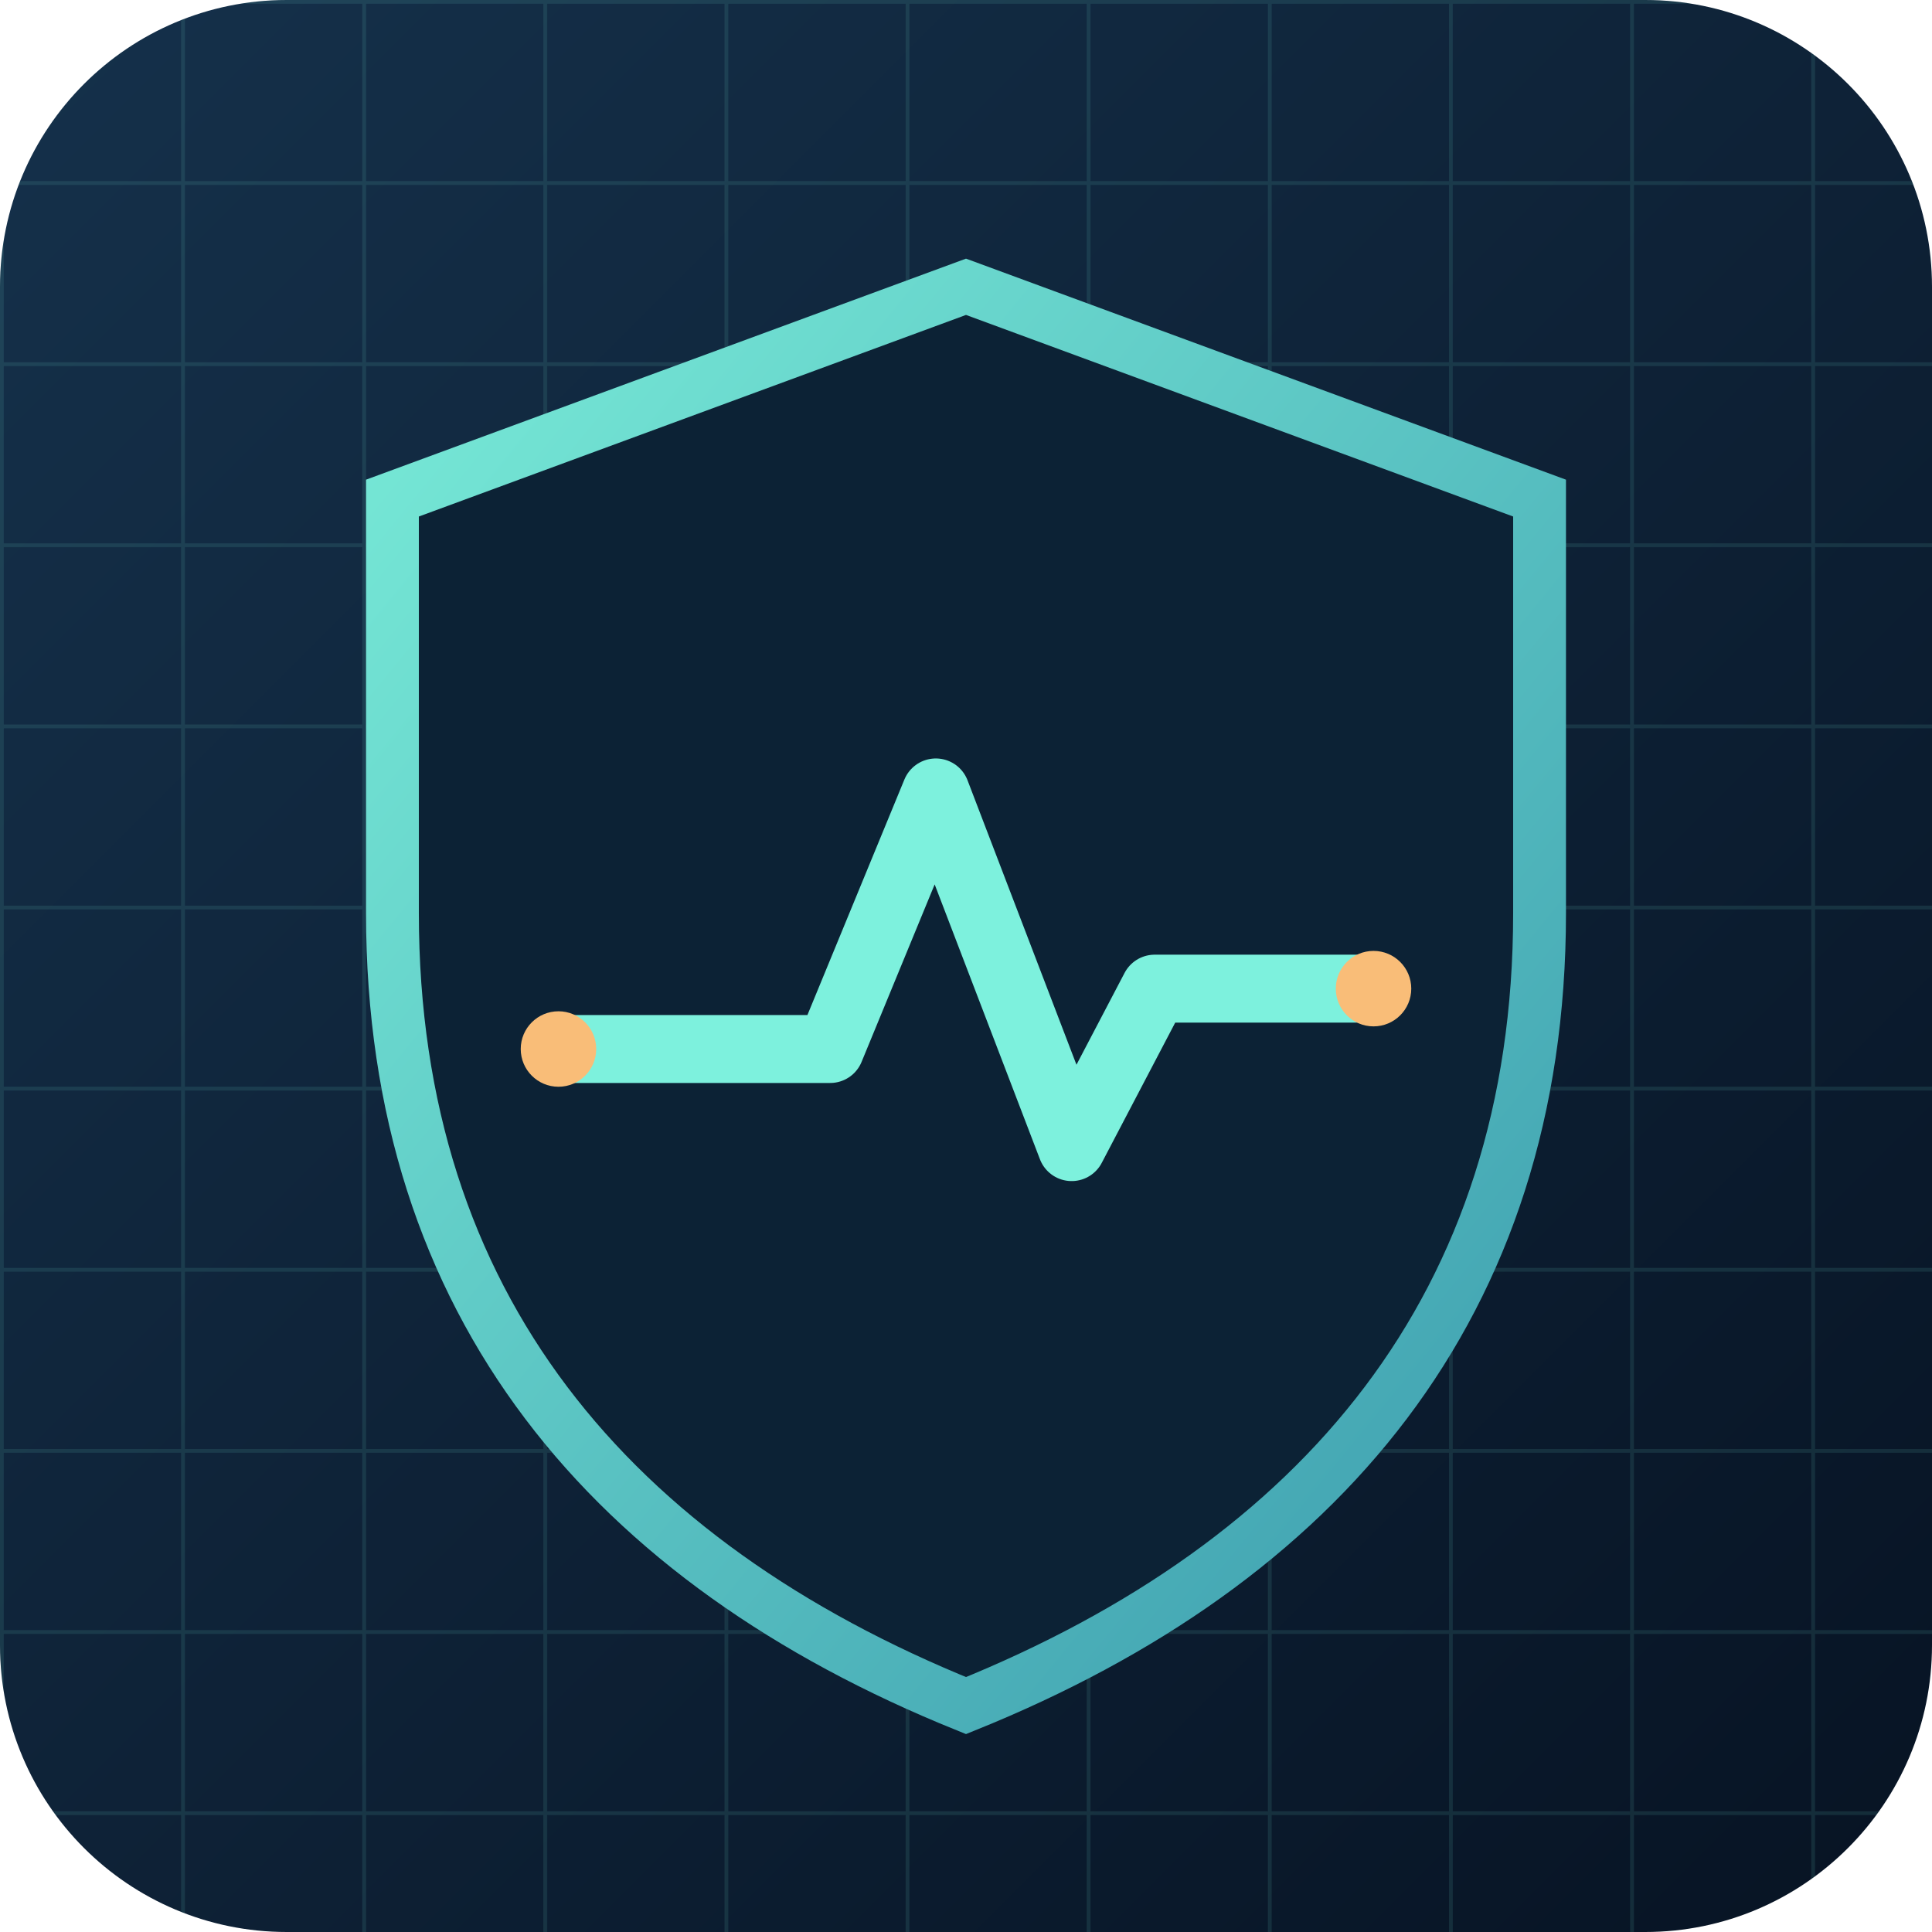
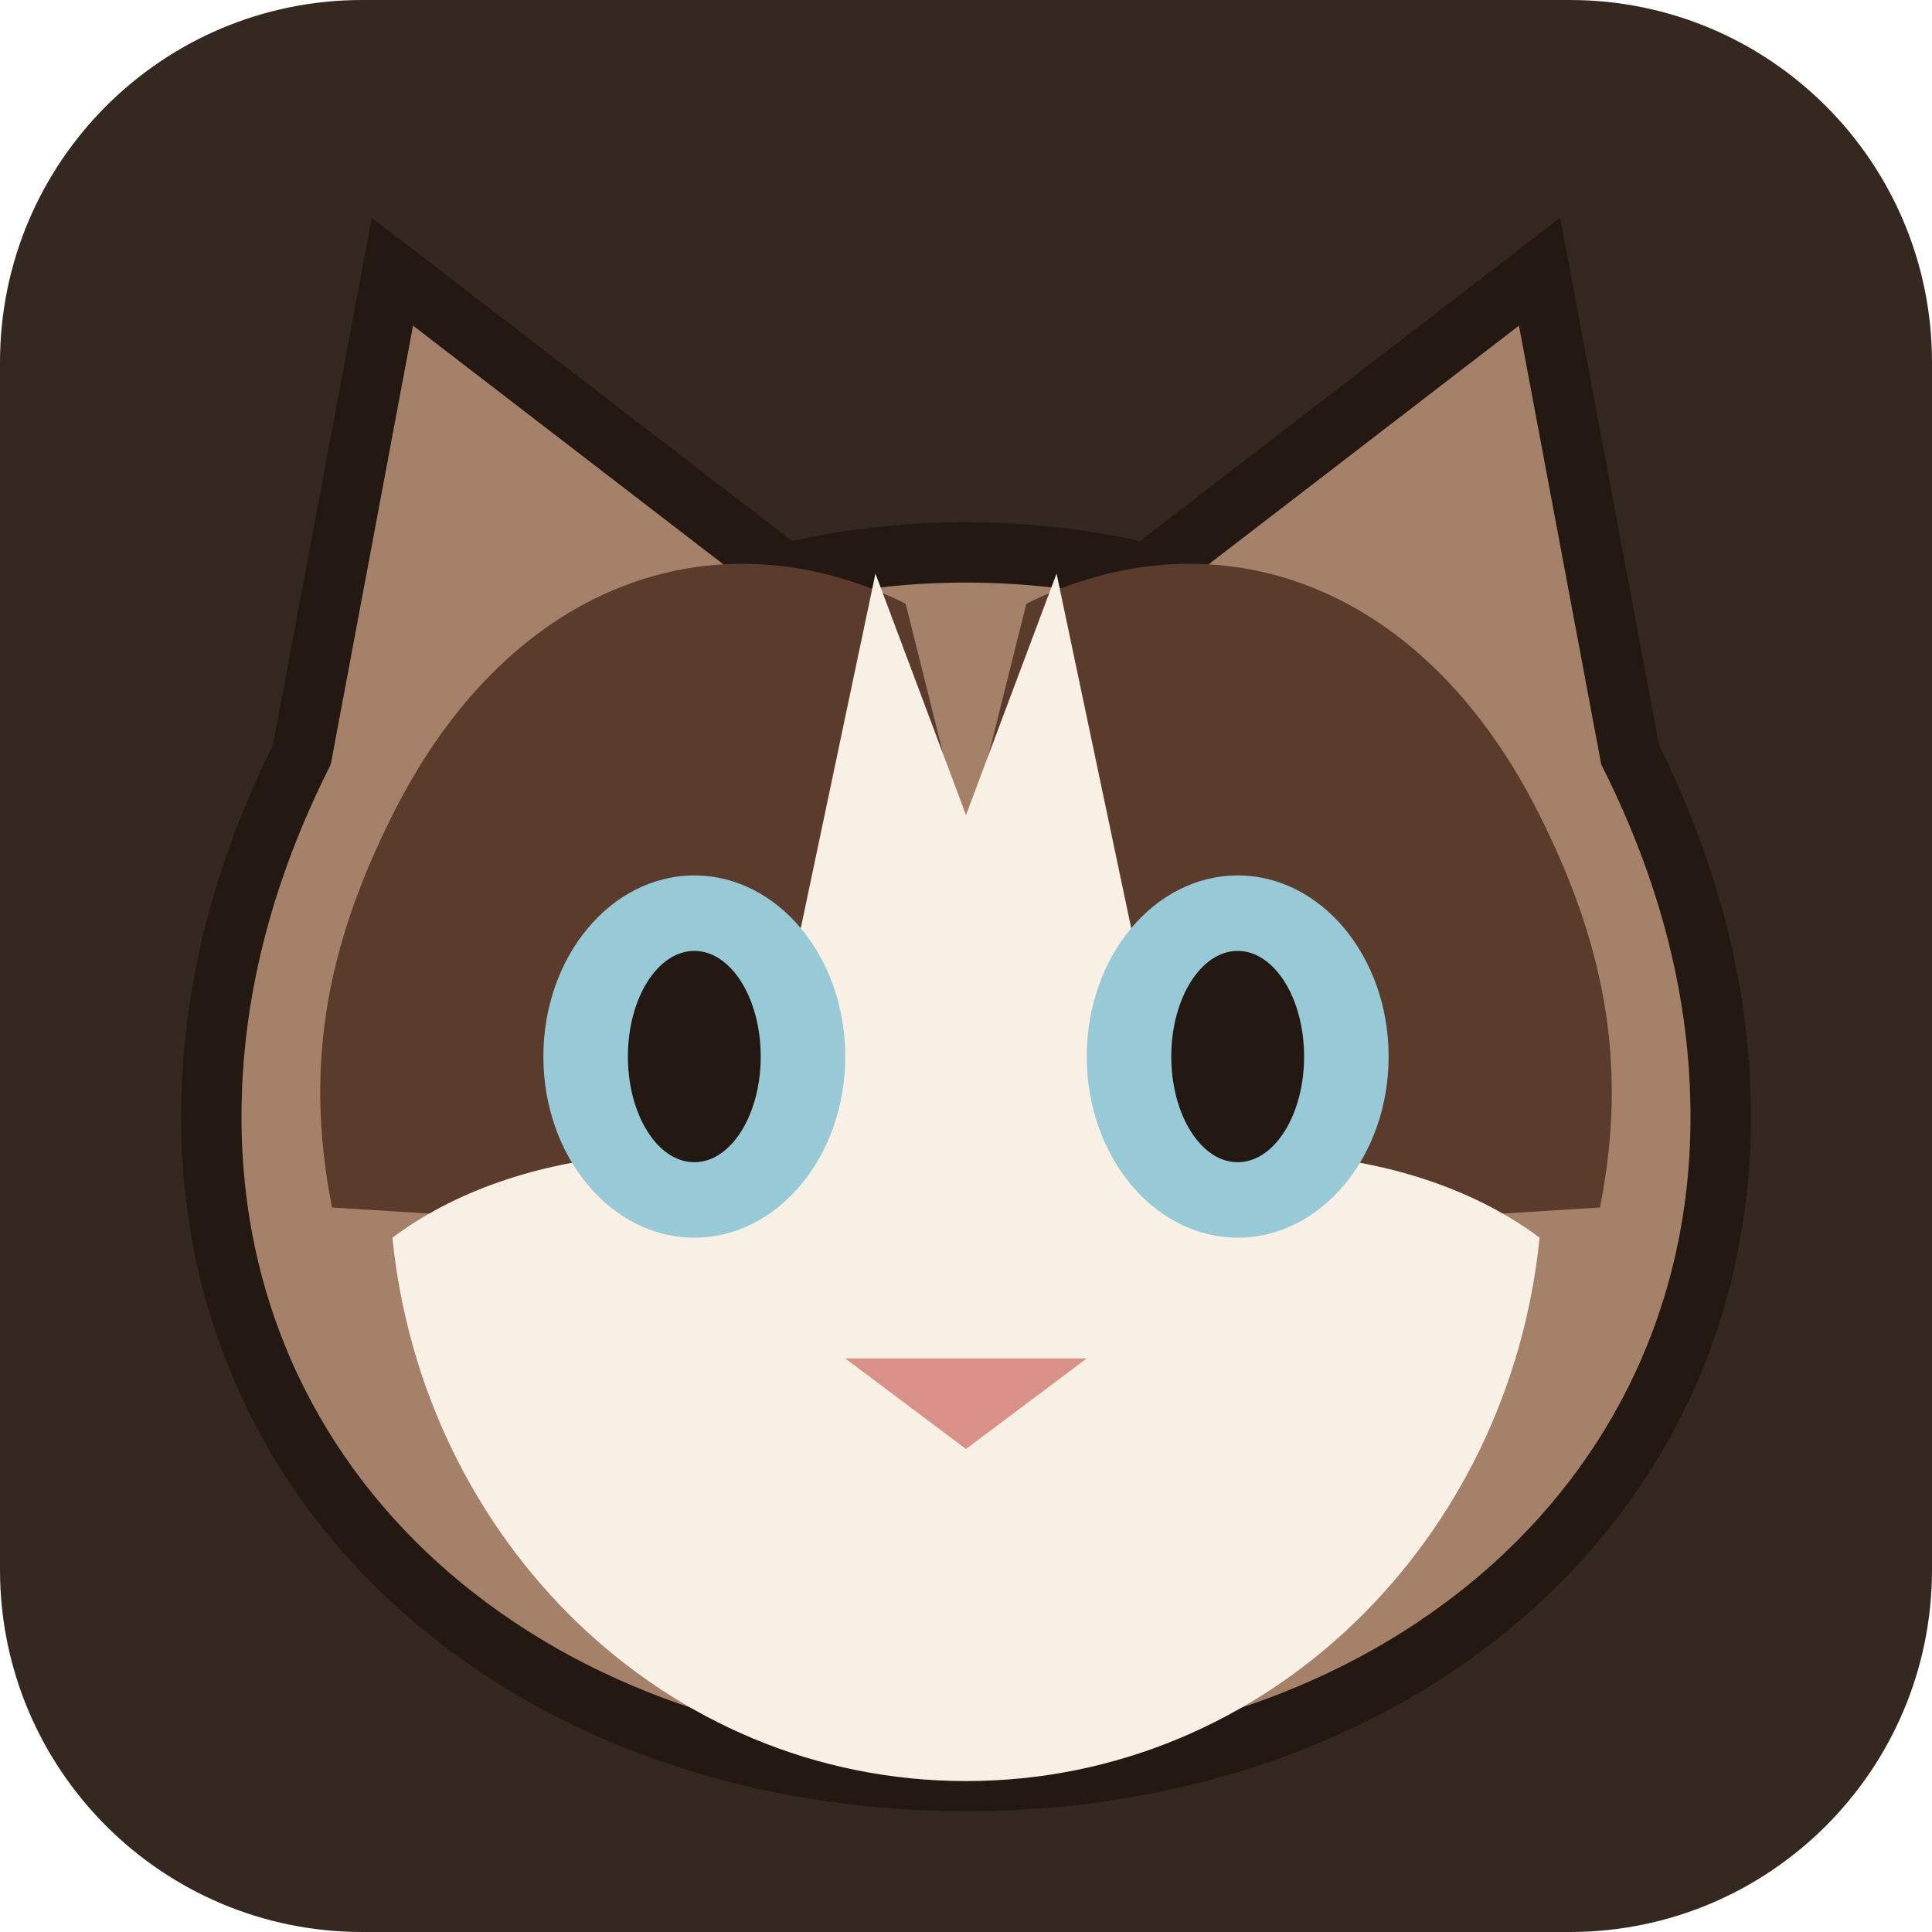
- <svg xmlns="http://www.w3.org/2000/svg" viewBox="0 0 256 256" role="img" aria-labelledby="title desc">
-   <defs>
-     <linearGradient id="bg" x2="1" y2="1">
-       <stop stop-color="#15314b" />
-       <stop offset="1" stop-color="#071323" />
-     </linearGradient>
-     <linearGradient id="edge" x2="1" y2="1">
-       <stop stop-color="#78ead7" />
-       <stop offset="1" stop-color="#3c9cae" />
-     </linearGradient>
-     <pattern id="grid" width="24" height="24" patternUnits="userSpaceOnUse">
-       <path d="M24 0H0V24" fill="none" stroke="#6ddfce" stroke-opacity=".12" />
-     </pattern>
-   </defs>
-   <rect width="256" height="256" rx="38" fill="url(#bg)" />
-   <rect width="256" height="256" rx="38" fill="url(#grid)" />
-   <path d="M128 38 204 66v55c0 52-29 86-76 105-47-19-76-53-76-105V66z" fill="#0c2235" stroke="url(#edge)" stroke-width="7" />
-   <path d="M74 139h36l14-34 18 47 11-21h29" fill="none" stroke="#7df1dd" stroke-width="9" stroke-linecap="round" stroke-linejoin="round" />
-   <circle cx="74" cy="139" r="5" fill="#f9bd78" />
-   <circle cx="182" cy="131" r="5" fill="#f9bd78" />
+ <svg xmlns="http://www.w3.org/2000/svg" viewBox="0 0 64 64" role="img" aria-labelledby="title">
+   <rect width="64" height="64" rx="12" fill="#342820" />
+   <path d="M10 25 13 9l13 10a26 26 0 0 1 12 0L51 9l3 16c2 4 3 8 3 12 0 13-11 22-25 22S7 50 7 37c0-4 1-8 3-12Z" fill="#a68169" stroke="#241912" stroke-width="2" />
+   <path d="M13 27c4-8 11-10 17-7l2 8-5 13-16-1c-1-5 0-9 2-13Zm38 0c-4-8-11-10-17-7l-2 8 5 13 16-1c1-5 0-9-2-13Z" fill="#5a3b2c" />
+   <path d="m29 19 3 8 3-8 4 19-7 15-7-15Z" fill="#f8f0e4" />
+   <path d="M13 41c4-3 11-4 19-1 8-3 15-2 19 1-1 10-9 18-19 18s-18-8-19-18Z" fill="#f8f0e4" />
+   <ellipse cx="23" cy="35" rx="5" ry="6" fill="#98c9d6" />
+   <ellipse cx="41" cy="35" rx="5" ry="6" fill="#98c9d6" />
+   <ellipse cx="23" cy="35" rx="2.2" ry="3.5" fill="#241912" />
+   <ellipse cx="41" cy="35" rx="2.2" ry="3.5" fill="#241912" />
+   <path d="m28 45 4 3 4-3Z" fill="#d89088" />
</svg>
